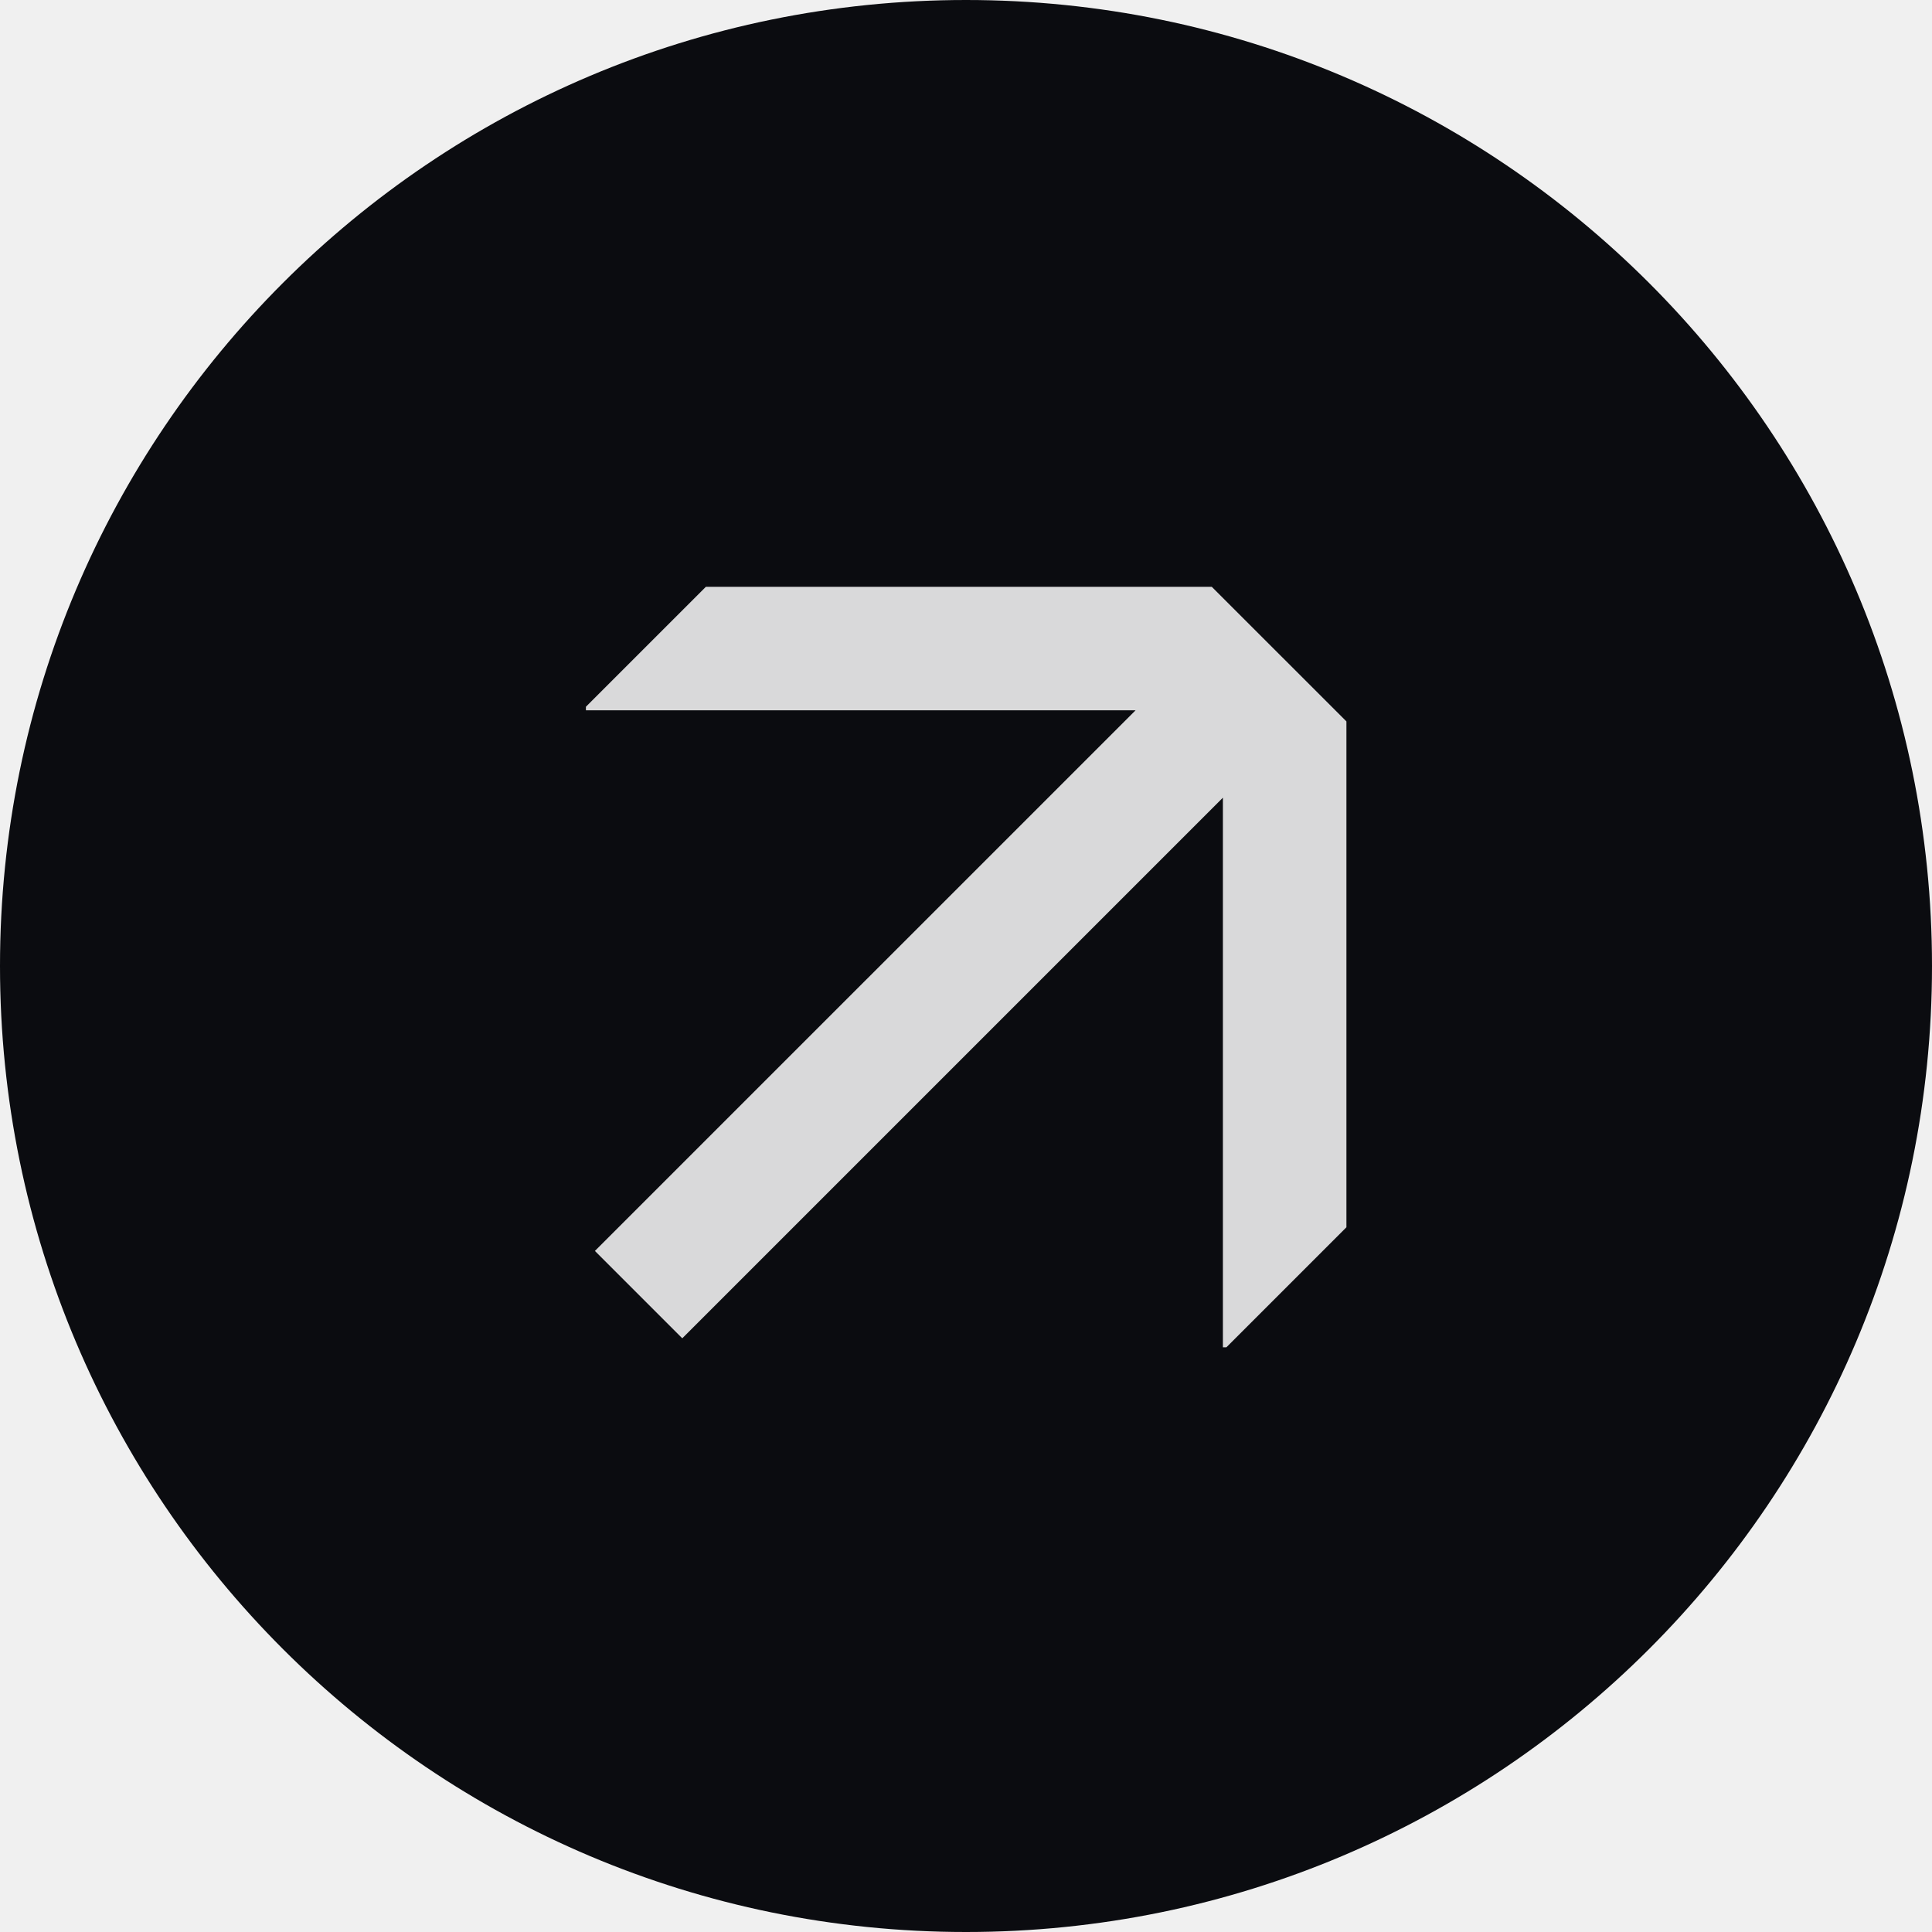
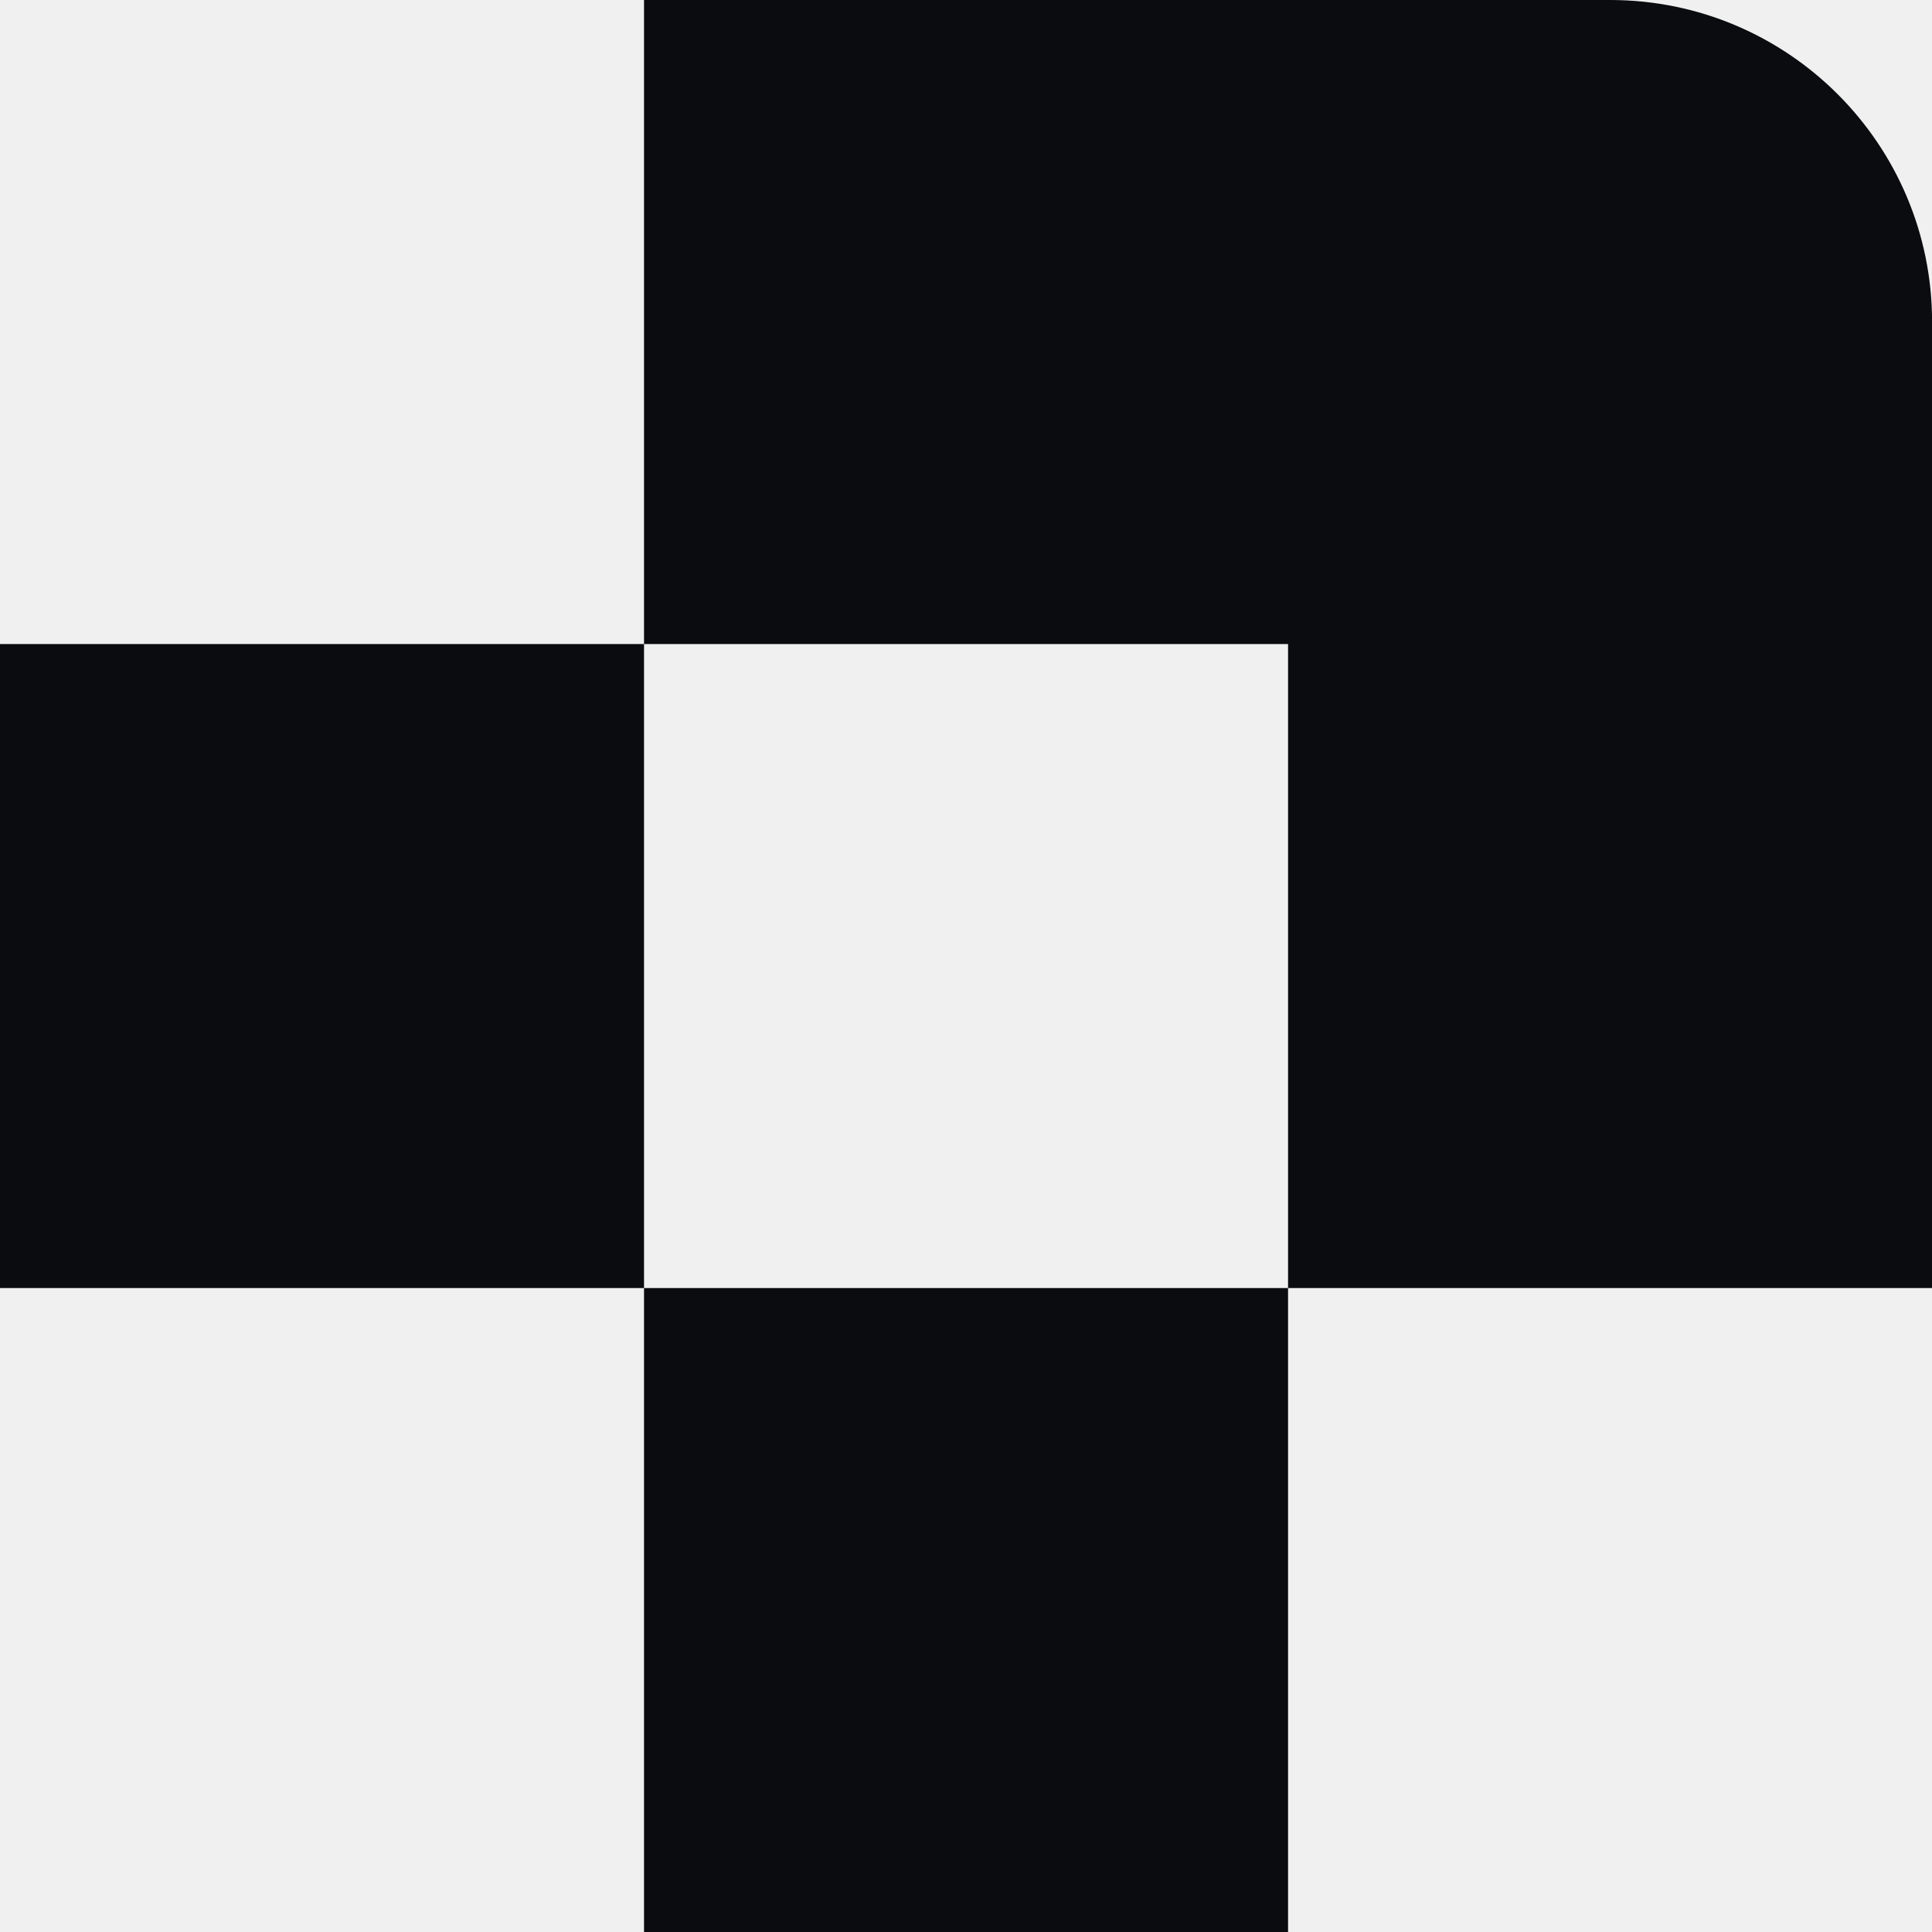
- <svg xmlns="http://www.w3.org/2000/svg" viewBox="0 0 640 640" width="640" height="640" fill="none">
-   <circle cx="320" cy="320" r="320" fill="#0B0C10" />
-   <path fill="#fff" fill-opacity=".84" d="m194.09 235.3h182.08l-179.1 179.09 28.94 28.94 179.09-179.09v182.07h1.16l39.76-39.76v-167.57l-44.6-44.59h-167.59l-39.74 39.73z" />
+ <svg xmlns="http://www.w3.org/2000/svg" viewBox="0 0 23.564 23.564" fill="none" shape-rendering="geometricPrecision">
+   <g transform="translate(-111.673 -81.7)">
+     <path fill="#0B0C10" d="m 119.528,81.7 v 7.855 h 7.855 v 7.855 h 7.855 v -7.855 -3.922 a 3.927,3.927 0 0 0 0,-0.006 3.927,3.927 0 0 0 -3.927,-3.927 h -3.927 z m 7.855,15.71 h -7.855 v 7.855 h 7.855 z m -7.855,0 v -7.855 h -7.855 v 7.855 z" />
+   </g>
</svg>
